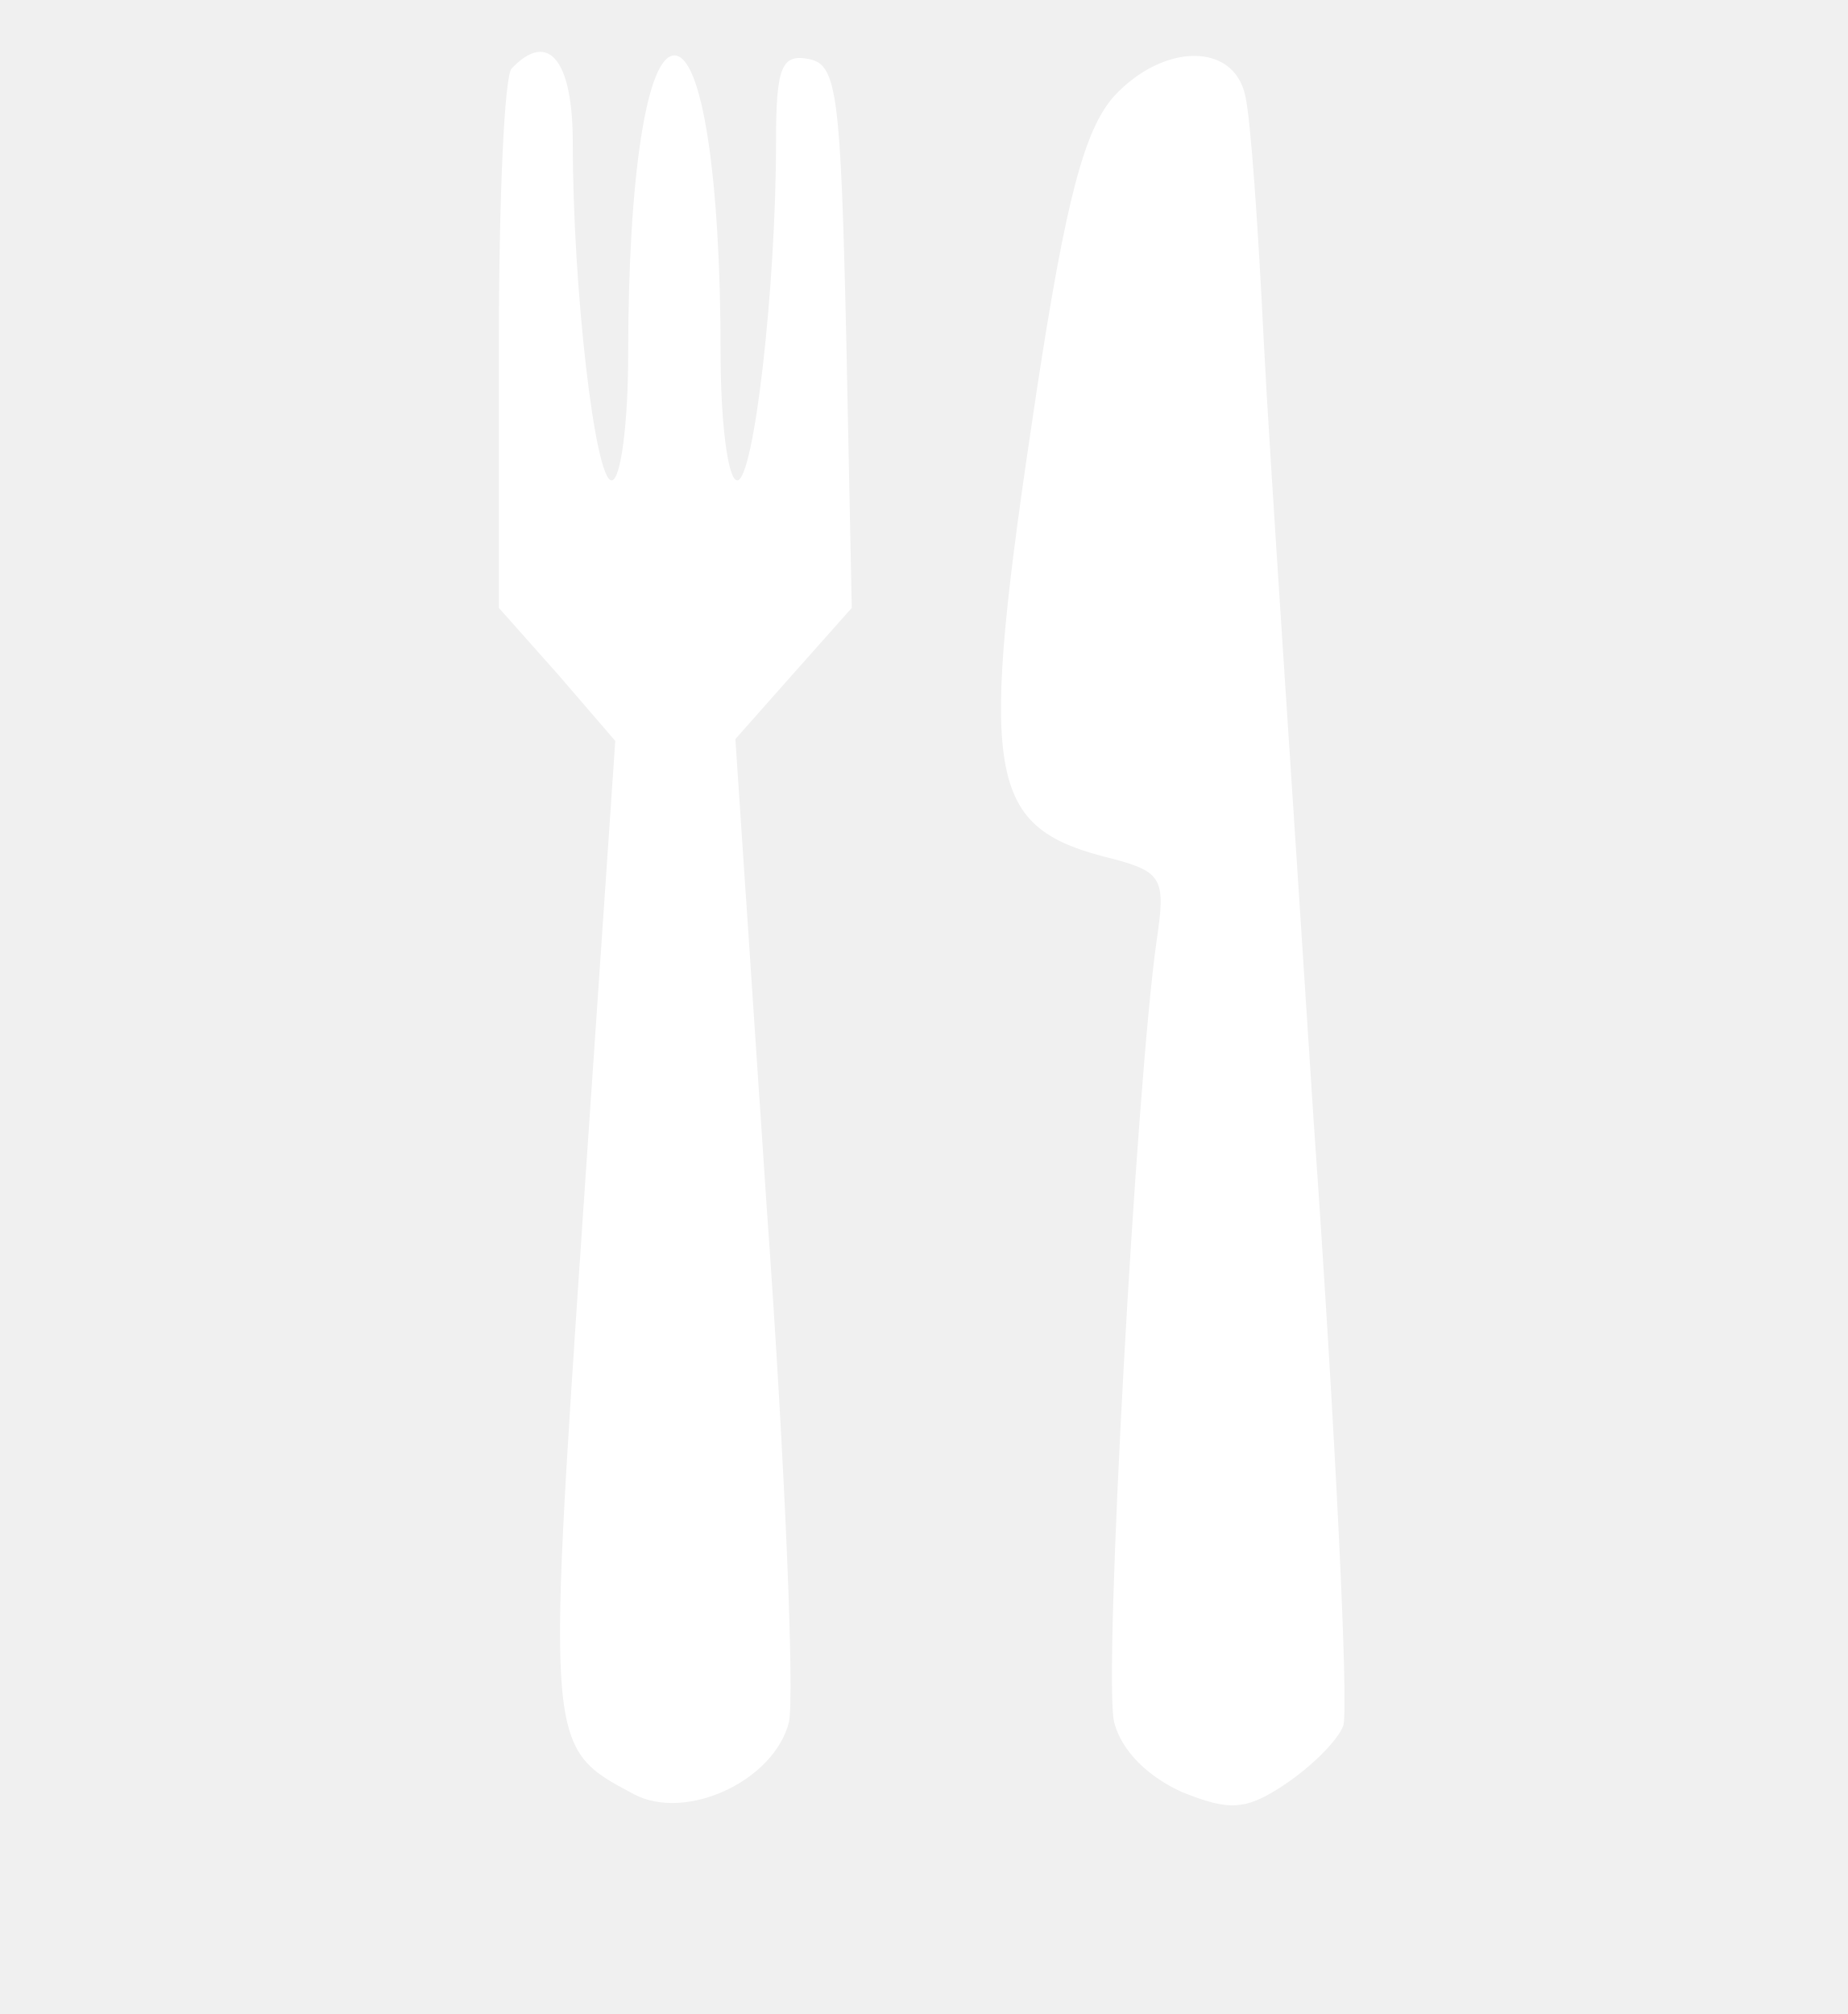
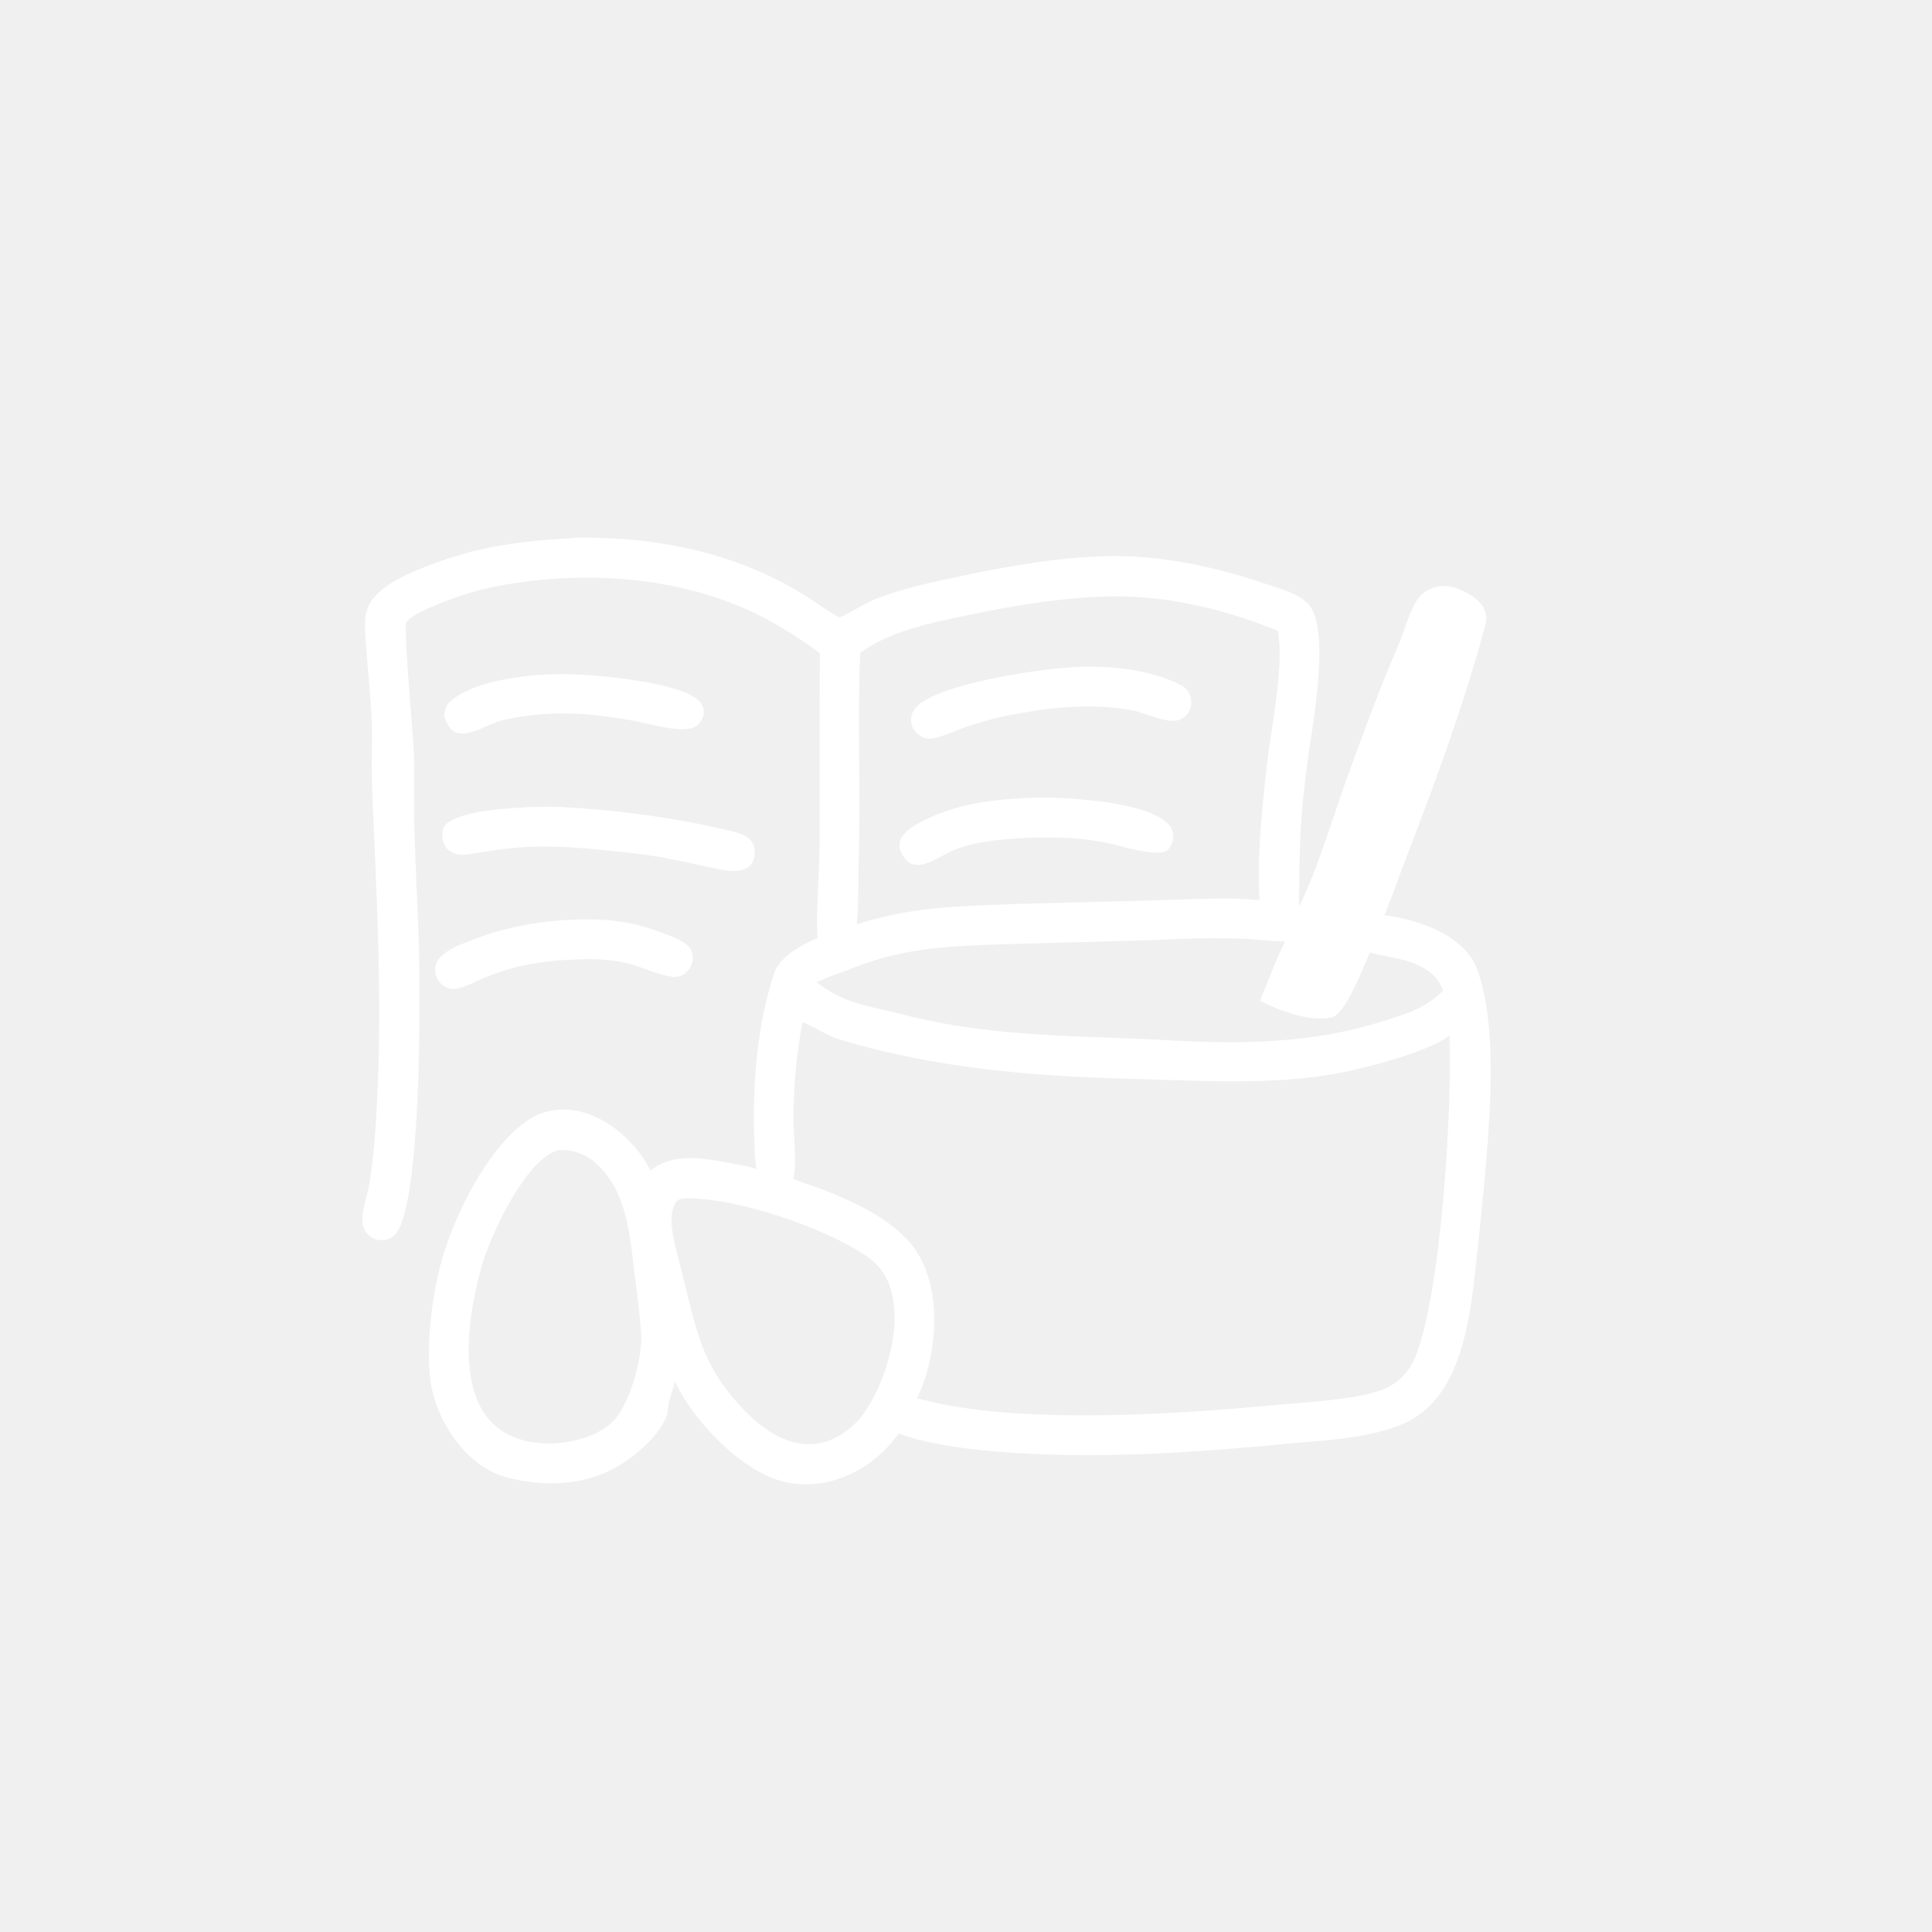
- <svg xmlns="http://www.w3.org/2000/svg" version="1.0" width="100pt" height="109pt" viewBox="0 0 100 109" preserveAspectRatio="xMidYMid meet">
-   <g transform="translate(0,109) scale(0.1,-0.1)" fill="#fff" stroke="none">
-     <path d="M277 1053 c-4 -3 -7 -71 -7 -149 l0 -143 32 -36 31 -36 -18 -264 c-19 -282 -19 -281 28 -306 28 -15 76 7 84 39 3 14 -2 139 -12 278 l-17 254 31 35 32 36 -3 147 c-3 131 -5 147 -20 150 -15 3 -18 -4 -18 -45 0 -79 -12 -183 -21 -183 -5 0 -9 31 -9 69 0 95 -10 161 -25 161 -15 0 -25 -66 -25 -161 0 -38 -4 -69 -9 -69 -9 0 -21 104 -21 183 0 44 -13 61 -33 40z" />
-     <path d="M603 1038 c-16 -18 -26 -55 -42 -160 -32 -212 -28 -236 42 -253 26 -7 28 -11 23 -44 -11 -77 -29 -400 -23 -423 4 -16 19 -30 37 -38 25 -10 34 -10 55 4 15 10 29 24 32 32 3 9 -4 156 -16 327 -11 172 -24 362 -27 422 -3 61 -7 120 -10 133 -6 29 -44 29 -71 0z" />
-   </g>
+ <svg xmlns="http://www.w3.org/2000/svg" width="600" height="600" viewBox="0 0 600 600">
+   <path fill="white" d="M177.691 167.116C178.828 166.994 180.453 166.968 181.649 166.968C206.246 166.968 231.364 172.518 252.053 186.268C254.791 188.088 257.555 190.025 260.342 191.559L260.735 191.773C264.757 190.027 268.324 187.392 272.46 185.807C280.289 182.806 288.527 181.039 296.704 179.283C311.863 176.027 327.486 173.193 343.019 172.742C360.334 172.239 377.066 175.929 393.363 181.423C397.543 182.832 402.873 184.173 406.084 187.35C413.254 194.445 407.877 223.661 406.498 233.446C405.701 239.104 404.963 244.744 404.461 250.438C403.538 260.903 403.54 271.115 403.395 281.603C409.412 269.473 413.502 254.967 418.113 242.203C423.142 228.282 428.188 214.489 434.056 200.89C436.023 196.332 437.481 190.692 439.95 186.529C442.561 182.129 448.762 180.88 453.158 183.036C457.841 184.935 462.843 188.36 461.296 194.09C454.799 218.163 446.242 241.725 437.244 264.972C434.742 271.434 432.523 277.884 429.956 284.251C440.156 285.472 454.602 290.321 458.633 300.764C461.979 309.43 462.943 321.881 462.954 331.226C462.975 349.422 460.922 367.843 459.091 385.938C456.952 404.656 455.713 433.626 435.724 442.183C423.64 447.357 408.087 447.345 395.079 448.817C364.814 451.55 333.998 453.442 303.705 450.241C296.322 449.459 285.883 447.888 279.09 445.126C270.655 457.357 254.579 464.568 240.204 459.153C228.2 454.631 214.936 440.467 209.594 429.002C209.065 431.151 208.268 433.606 207.63 435.751C207.572 436.388 207.359 438.704 207.197 439.209C205.101 445.757 197.095 452.43 191.449 455.605C181.187 461.511 168.734 461.734 157.575 458.87C144.859 455.607 135.457 441.413 133.708 428.909C132.114 417.524 134.35 400.079 137.997 388.693C142.423 374.873 152.635 354.513 165.481 346.93C179.582 339.509 195.698 350.898 202.032 363.56L202.285 363.364C210.284 357.092 221.244 360.341 230.415 361.905C231.913 362.161 233.499 362.574 234.928 363.08C234.439 360.28 234.349 356.903 234.24 353.696C233.668 336.826 235.097 318.174 240.46 302.124C242.122 297.149 249.271 293.117 253.865 291.42C253.328 283.214 254.559 270.443 254.541 261.641C254.501 242.062 254.515 222.431 254.579 202.854C254.009 202.405 253.432 201.963 252.843 201.539C246.286 196.831 239.246 192.516 231.862 189.237C208.975 179.069 182.032 177.367 157.537 181.473C153.797 182.1 150.066 182.904 146.42 183.952C142.577 185.057 127.855 190.134 126.16 193.297C125.321 194.86 128.269 228.613 128.473 232.87C128.876 241.256 128.444 249.692 128.689 258.085C129.085 271.614 129.939 285.136 130.188 298.669C130.474 314.164 130.636 373.109 123 383.044C122.055 384.274 120.561 385.002 119.03 385.131C117.414 385.268 115.844 384.745 114.621 383.681C113.426 382.641 112.653 381.167 112.552 379.579C112.311 375.764 114.1 371.286 114.741 367.477C115.525 362.815 116.021 358.025 116.387 353.312C118.932 320.536 117.438 287.685 115.982 254.902C115.745 249.556 115.475 244.204 115.449 238.851C115.425 234.125 115.629 229.367 115.466 224.647C115.166 215.973 114.087 207.278 113.536 198.613C113.219 193.632 112.786 189.317 116.358 185.317C120.088 181.139 125.463 178.757 130.541 176.65C146.644 169.969 160.441 168.085 177.691 167.116ZM246.364 366.229C258.697 370.305 275.415 376.556 283.487 387.037C292.954 399.33 291.287 420.917 284.794 434.221C297.835 437.865 313.283 439.04 326.884 439.434C349.301 439.953 371.896 438.575 394.215 436.512C402.848 435.714 411.936 435.224 420.458 433.791C429.298 432.305 435.369 430.314 439.336 421.955C447.563 402.58 451.076 343.73 450.147 321.639C443.579 326.601 425.083 331.486 416.568 333.123C395.083 337.254 372.563 335.571 350.852 335.02C320.445 334.249 290.587 331.7 261.297 322.997C256.921 321.697 253.236 319.1 249.242 317.359C247.34 327.52 246.549 336.134 246.395 346.502C246.304 352.613 247.609 360.813 246.364 366.229ZM266.067 287.031C283.672 281.503 297.281 281.446 315.533 280.744L361.156 279.543C372.353 279.245 379.885 278.585 391.174 279.527C390.283 266.391 392.005 250.462 393.478 237.361C394.746 226.078 398.867 206.837 396.857 195.923C379.85 188.924 360.537 184.462 342.054 185.288C328.003 185.801 313.767 188.3 300.021 191.155C289.366 193.369 275.912 196.109 267.152 202.773C266.19 224.455 267.355 245.893 266.66 267.522C266.51 272.188 266.668 282.952 266.067 287.031ZM212.442 372.174C211.277 372.385 210.456 372.449 209.807 373.533C207.561 377.283 208.823 383.235 209.762 387.141L213.123 400.562C216.9 416.232 219.533 426.145 231.419 438.263C242.067 449.119 254.867 453.374 266.78 440.885C276.346 429.288 284.416 400.994 269.862 390.638C256.853 381.381 228.313 371.729 212.442 372.174ZM173.322 357.183C163.191 360.028 152.122 383.869 149.442 393.714C143.599 415.178 140.048 448.672 171.597 448.307C178.367 447.966 187.004 445.73 191.31 440.365C196.091 434.409 199.795 420.914 199.057 413.132C198.475 406.992 197.914 401.682 197.051 395.661C195.666 383.659 194.699 369.929 185.11 361.276C181.999 358.468 177.521 356.805 173.322 357.183ZM365.521 291.636C349.109 292.38 332.817 292.571 316.534 293.095C298.38 293.679 282.39 293.68 265.222 300.482C261.133 302.102 257.832 303.019 253.567 305.051C262.78 312.113 270.284 312.4 280.868 315.152C308.929 322.449 336.633 321.487 365.264 323.197C386.392 324.301 407.925 323.836 428.154 317.543C435.947 315.119 442.257 313.577 448.256 307.54C447.667 306.454 446.743 304.62 445.967 303.724C440.985 297.966 432.338 297.658 425.444 295.822C423.644 299.614 417.939 314.989 413.638 315.939C406.857 317.437 397.402 313.925 391.27 310.811C393.497 305.477 396.575 297.315 399.109 292.384C394.697 292.357 390.113 291.651 385.748 291.525C379.245 291.337 372.009 291.32 365.521 291.636Z" />
+   <path fill="white" d="M331.773 207.302C342.888 206.442 356.602 207.608 366.576 212.663C372.286 215.557 370.544 224.768 363.034 223.785C358.99 223.255 355.123 221.208 351.132 220.5C340.048 218.535 328.087 219.394 317.057 221.464C311.205 222.405 305.429 223.903 299.827 225.831C296.447 226.994 292.81 228.837 289.276 229.365C287.763 229.592 286.349 229.059 285.18 228.106C283.884 227.051 283.09 225.686 282.935 224.009C282.792 222.469 283.347 221.012 284.334 219.845C290.556 212.486 321.846 207.966 331.773 207.302Z" />
+   <path fill="white" d="M321.847 247.688C326.996 247.455 372.36 248.534 363.169 263.397C361.004 266.897 348.657 262.814 344.192 261.857C335.587 260.012 327.613 259.949 318.449 260.192C311.476 260.671 304.185 261.123 297.512 263.488C293.876 264.777 289.866 267.826 286.012 268.533C284.668 268.777 282.721 268.469 281.726 267.403C275.39 260.615 283.126 256.584 287.976 254.28C299.01 249.04 310.091 248.177 321.847 247.688Z" />
+   <path fill="white" d="M165.139 250.617C168.301 250.518 171.602 250.467 174.767 250.645C191.704 251.602 208.422 253.762 224.953 257.603C229.027 258.55 234.628 259.45 234.399 264.836C234.051 273.032 224.366 270.248 219.284 269.088C215.602 268.272 211.806 267.434 208.075 266.778C205.96 266.074 197.063 264.997 194.616 264.735C183.316 263.528 172.049 262.322 160.678 263.223C155.553 263.629 150.825 264.48 145.774 265.281C143.429 265.607 141.388 265.629 139.477 264.089C137.166 262.647 136.521 257.525 138.737 255.782C144.271 251.43 158.454 251.017 165.139 250.617Z" />
+   <path fill="white" d="M174.889 285.765C186.073 285.101 195.053 285.615 205.635 289.69C208.152 290.612 210.453 291.409 212.672 292.949C217.683 296.216 214.466 304.089 208.728 303.332C204.814 302.816 200.56 300.855 196.725 299.692C188.815 297.295 180.914 297.796 172.781 298.298C165.138 299.123 159.038 300.213 151.811 303.113C148.654 304.198 145.186 306.38 141.967 307.037C136.553 308.143 132.807 301.17 136.805 297.212C139.689 294.356 143.032 293.335 146.632 291.934C155.863 288.341 165.048 286.449 174.889 285.765Z" />
+   <path fill="white" d="M167.168 209.593C170.185 209.384 173.24 209.34 176.264 209.371C184.831 209.457 211.673 211.808 217.147 217.754C218.055 218.739 218.71 220.001 218.616 221.37C218.517 222.803 217.533 224.467 216.421 225.348C212.825 228.2 201.588 224.744 197.41 223.948C194.046 223.308 190.675 222.824 187.278 222.398C177.25 220.999 166.027 221.318 156.134 223.657C149.494 225.228 140.948 232.981 137.912 222.182C138.131 220.967 138.411 219.314 139.292 218.419C145.459 212.16 159.104 210.3 167.168 209.593Z" />
</svg>
